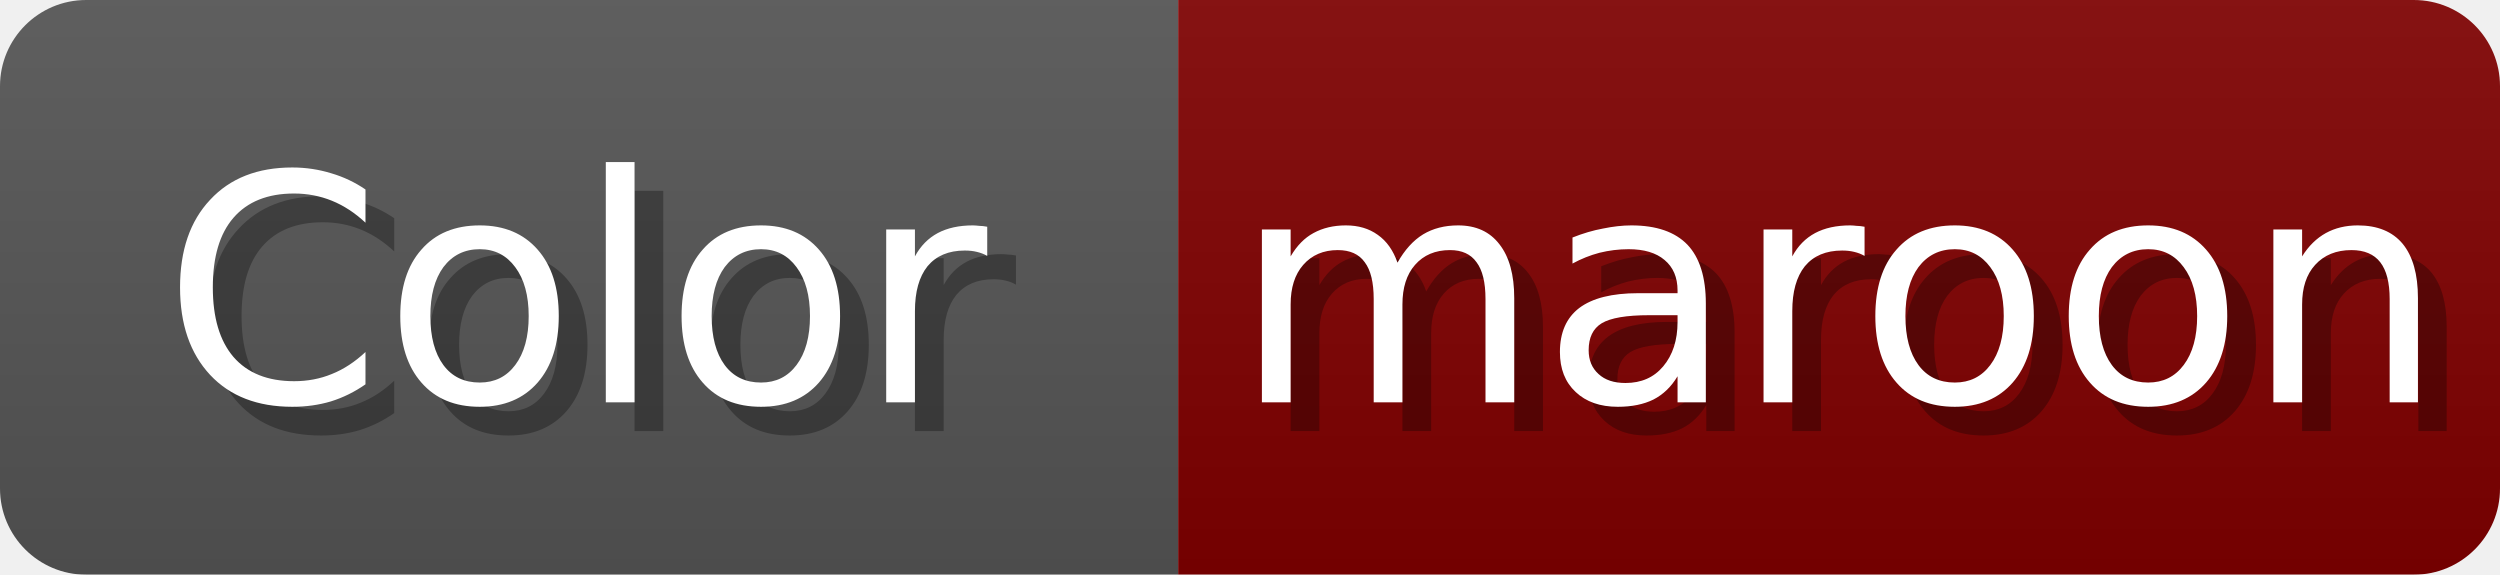
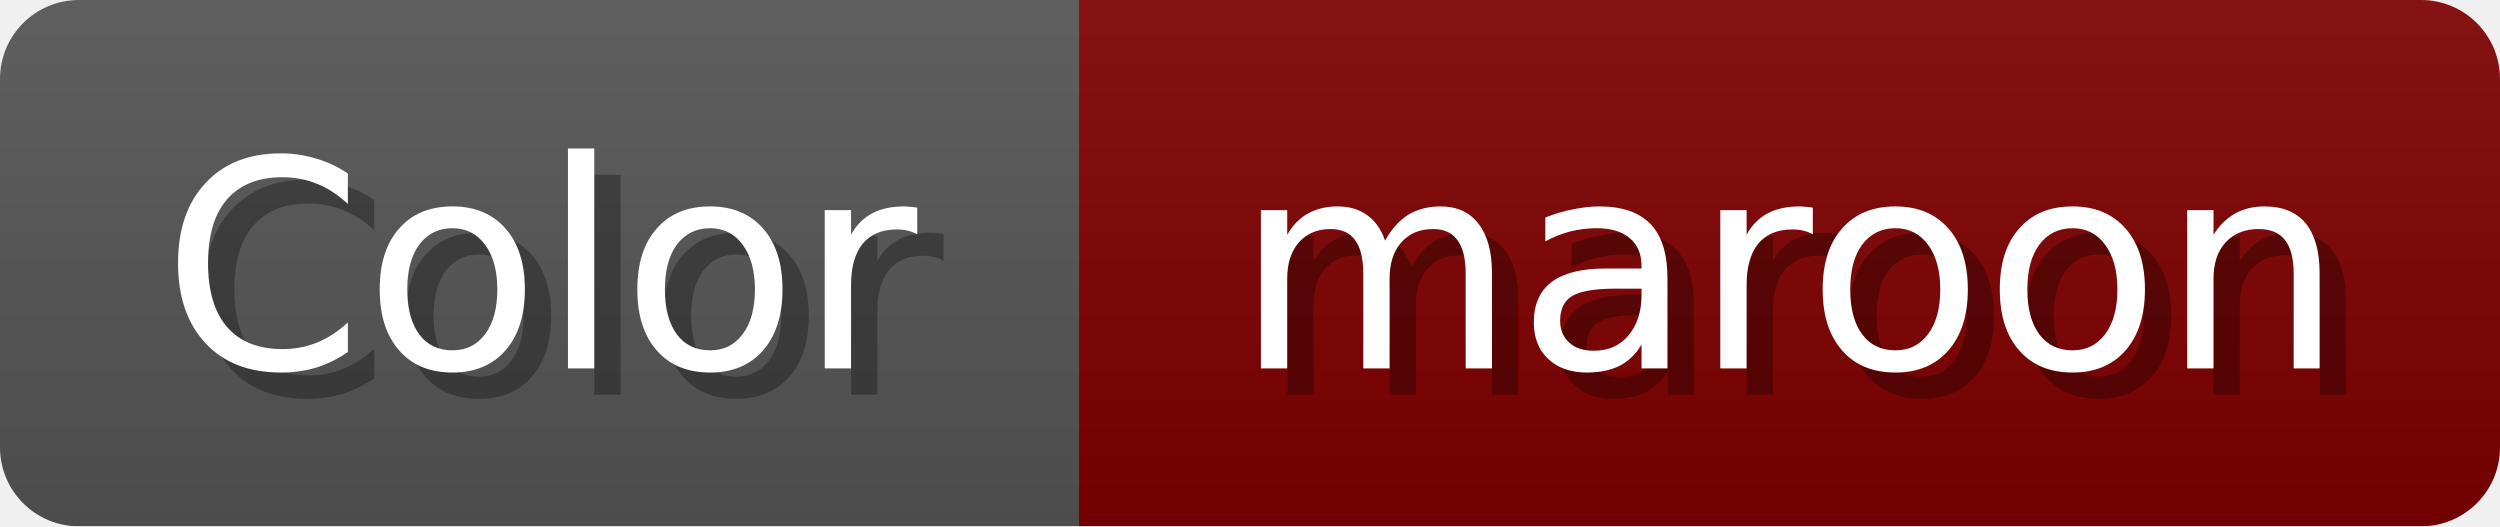
- <svg xmlns="http://www.w3.org/2000/svg" width="87" height="20">
+ <svg xmlns="http://www.w3.org/2000/svg" width="95" height="20">
  <linearGradient id="b" x2="0" y2="100%">
    <stop offset="0" stop-color="#bbb" stop-opacity=".1" />
    <stop offset="1" stop-opacity=".1" />
  </linearGradient>
  <mask id="anybadge_11">
-     <rect width="87" height="20" rx="3" fill="#fff" />
+     <rect width="95" height="20" rx="3" fill="#fff" />
  </mask>
  <g mask="url(#anybadge_11)">
    <path fill="#555" d="M0 0h41v20H0z" />
-     <path fill="#800000" d="M41 0h46v20H41z" />
-     <path fill="url(#b)" d="M0 0h87v20H0z" />
+     <path fill="#800000" d="M41 0h54v20H41z" />
+     <path fill="url(#b)" d="M0 0h95v20H0z" />
  </g>
  <g fill="#fff" text-anchor="middle" font-family="DejaVu Sans,Verdana,Geneva,sans-serif" font-size="11">
-     <text x="21" y="15" fill="#010101" fill-opacity=".3">Color</text>
-     <text x="20" y="14">Color</text>
+     <text x="21.5" y="15" fill="#010101" fill-opacity=".3">Color</text>
+     <text x="20.5" y="14">Color</text>
  </g>
  <g fill="#fff" text-anchor="middle" font-family="DejaVu Sans,Verdana,Geneva,sans-serif" font-size="11">
-     <text x="65" y="15" fill="#010101" fill-opacity=".3">maroon</text>
-     <text x="64" y="14">maroon</text>
+     <text x="69.0" y="15" fill="#010101" fill-opacity=".3">maroon</text>
+     <text x="68.0" y="14">maroon</text>
  </g>
</svg>
